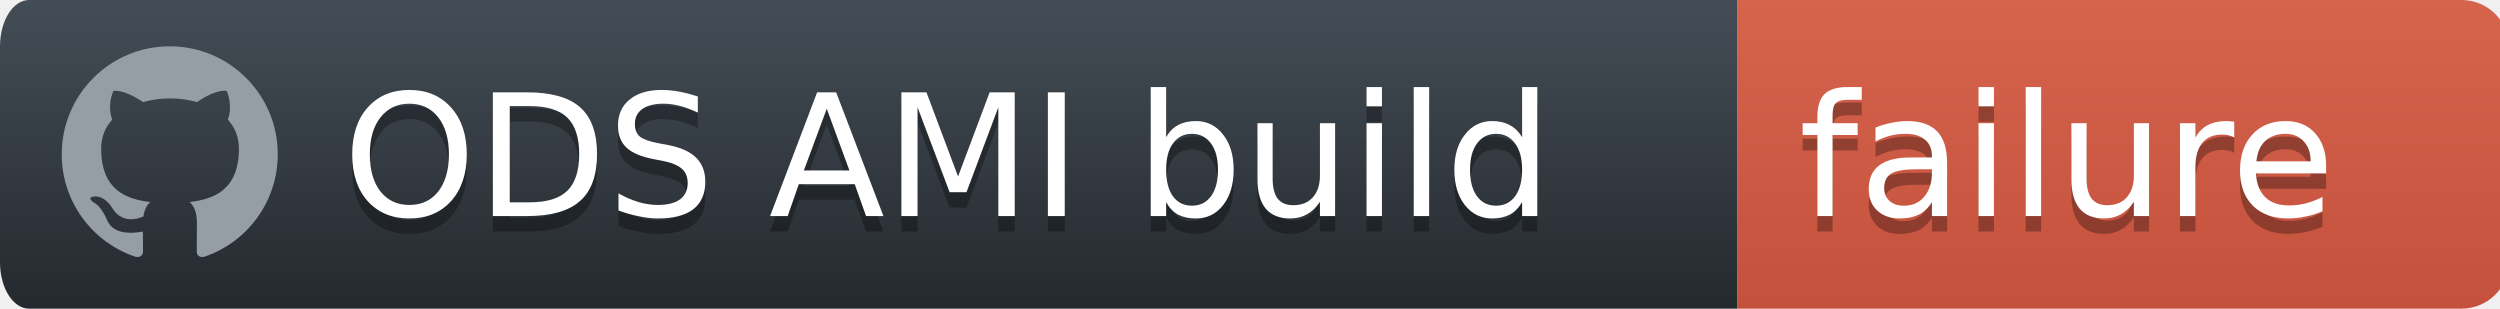
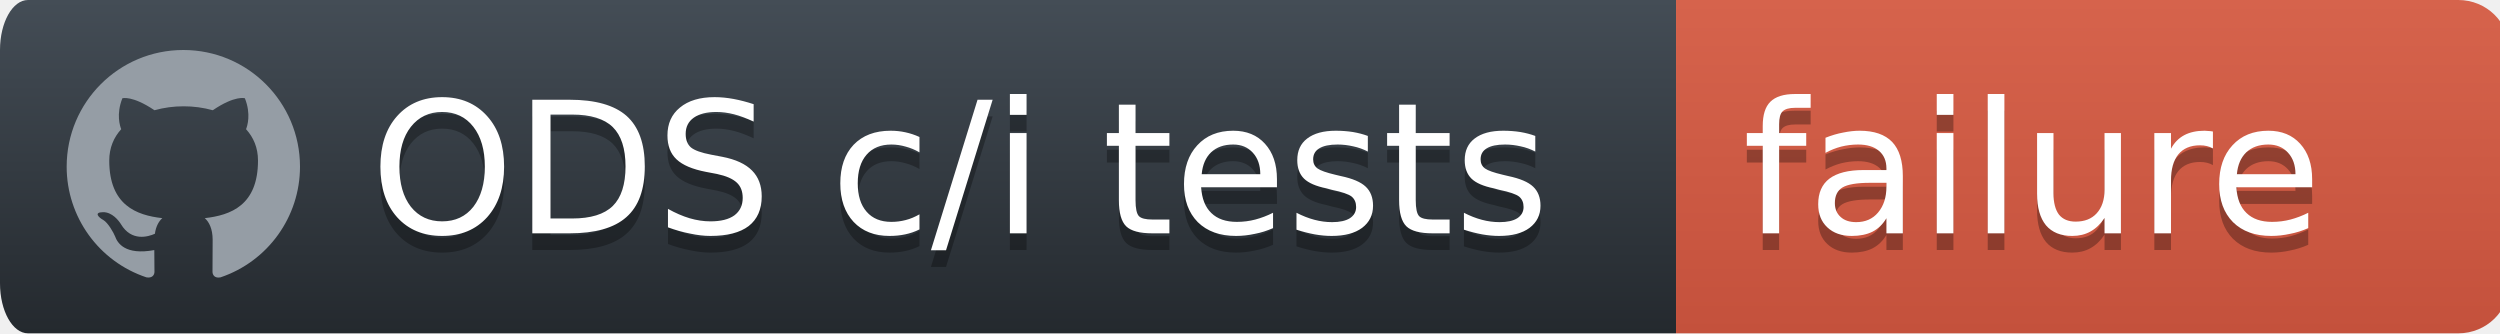
- <svg xmlns="http://www.w3.org/2000/svg" width="162" height="20" version="1.1" id="svg146">
+ <svg xmlns="http://www.w3.org/2000/svg" width="150" height="20" version="1.1" id="svg146">
  <defs id="defs118">
-     <linearGradient id="workflow-fill" x1="30.083" y1="0" x2="30.083" y2="60.166" gradientTransform="scale(1.870866,0.3324112)" gradientUnits="userSpaceOnUse">
+     <linearGradient id="workflow-fill" x1="30.083" y1="0" x2="30.083" y2="60.166" gradientTransform="scale(1.671374,0.3324112)" gradientUnits="userSpaceOnUse">
      <stop stop-color="#444D56" offset="0%" id="stop108" />
      <stop stop-color="#24292E" offset="100%" id="stop110" />
    </linearGradient>
    <linearGradient id="state-fill" x1="15.811" y1="0" x2="15.811" y2="31.623" gradientTransform="scale(1.581139,0.6324555)" gradientUnits="userSpaceOnUse">
      <stop stop-color="#34D058" offset="0%" id="stop113" style="stop-color:#d6634c;stop-opacity:1" />
      <stop stop-color="#28A745" offset="100%" id="stop115" style="stop-color:#c4513c;stop-opacity:1" />
    </linearGradient>
  </defs>
  <g fill="none" fill-rule="evenodd" id="g144">
    <g font-family="'DejaVu Sans', Verdana, Geneva, sans-serif" font-size="11px" id="g129">
-       <path id="workflow-bg" d="M 0,3 C 0,1.343 0.843,0 1.882,0 H 112.563 V 20 H 1.882 C 0.843,20 0,18.657 0,17 Z" fill="url(#workflow-fill)" fill-rule="nonzero" style="fill:url(#workflow-fill);stroke-width:0.789" />
+       <path id="workflow-bg" d="M 0,3 C 0,1.343 0.753,0 1.682,0 H 100.561 V 20 H 1.682 C 0.753,20 0,18.657 0,17 Z" fill="url(#workflow-fill)" fill-rule="nonzero" style="fill:url(#workflow-fill);stroke-width:0.745" />
      <text fill="#010101" fill-opacity="0.3" id="text123">
-         <tspan x="22.198" y="15" id="tspan121">ODS AMI build</tspan>
+         <tspan x="22.198" y="15" id="tspan121">ODS c/i tests</tspan>
      </text>
      <text fill="#ffffff" id="text127">
-         <tspan x="22.198" y="14" id="tspan125">ODS AMI build</tspan>
+         <tspan x="22.198" y="14" id="tspan125">ODS c/i tests</tspan>
      </text>
    </g>
-     <g transform="translate(112.5633)" font-family="'DejaVu Sans', Verdana, Geneva, sans-serif" font-size="11px" id="g140">
+     <g transform="translate(100.5606)" font-family="'DejaVu Sans', Verdana, Geneva, sans-serif" font-size="11px" id="g140">
      <path d="M 0,0 H 46.939 C 48.629,0 50,1.343 50,3 v 14 c 0,1.657 -1.37,3 -3.061,3 H 0 Z" id="state-bg" fill="url(#state-fill)" fill-rule="nonzero" style="fill:url(#state-fill)" />
      <text fill="#010101" fill-opacity="0.3" id="text134">
        <tspan x="4" y="15" id="tspan132">failure</tspan>
      </text>
      <text fill="#ffffff" id="text138">
        <tspan x="4" y="14" id="tspan136">failure</tspan>
      </text>
    </g>
    <path fill="#959da5" d="M 11,3 C 7.132,3 4,6.132 4,10 a 6.996,6.996 0 0 0 4.786,6.641 c 0.35,0.062 0.482,-0.148 0.482,-0.332 0,-0.166 -0.01,-0.718 -0.01,-1.304 C 7.5,15.329 7.045,14.576 6.905,14.183 6.826,13.981 6.485,13.36 6.188,13.193 5.943,13.063 5.593,12.739 6.178,12.73 c 0.552,-0.009 0.946,0.508 1.077,0.718 0.63,1.058 1.636,0.76 2.039,0.577 C 9.355,13.57 9.539,13.264 9.74,13.089 8.183,12.914 6.555,12.31 6.555,9.633 6.555,8.871 6.826,8.241 7.273,7.751 7.203,7.576 6.958,6.859 7.343,5.896 c 0,0 0.586,-0.183 1.925,0.718 a 6.5,6.5 0 0 1 1.75,-0.236 6.5,6.5 0 0 1 1.75,0.236 c 1.338,-0.91 1.925,-0.718 1.925,-0.718 0.385,0.963 0.14,1.68 0.07,1.855 0.446,0.49 0.717,1.112 0.717,1.882 0,2.686 -1.636,3.28 -3.194,3.456 0.254,0.219 0.473,0.639 0.473,1.295 0,0.936 -0.009,1.689 -0.009,1.925 0,0.184 0.131,0.402 0.481,0.332 A 7.011,7.011 0 0 0 18,10 C 18,6.133 14.867,3 11,3 Z" id="path142" />
  </g>
</svg>
